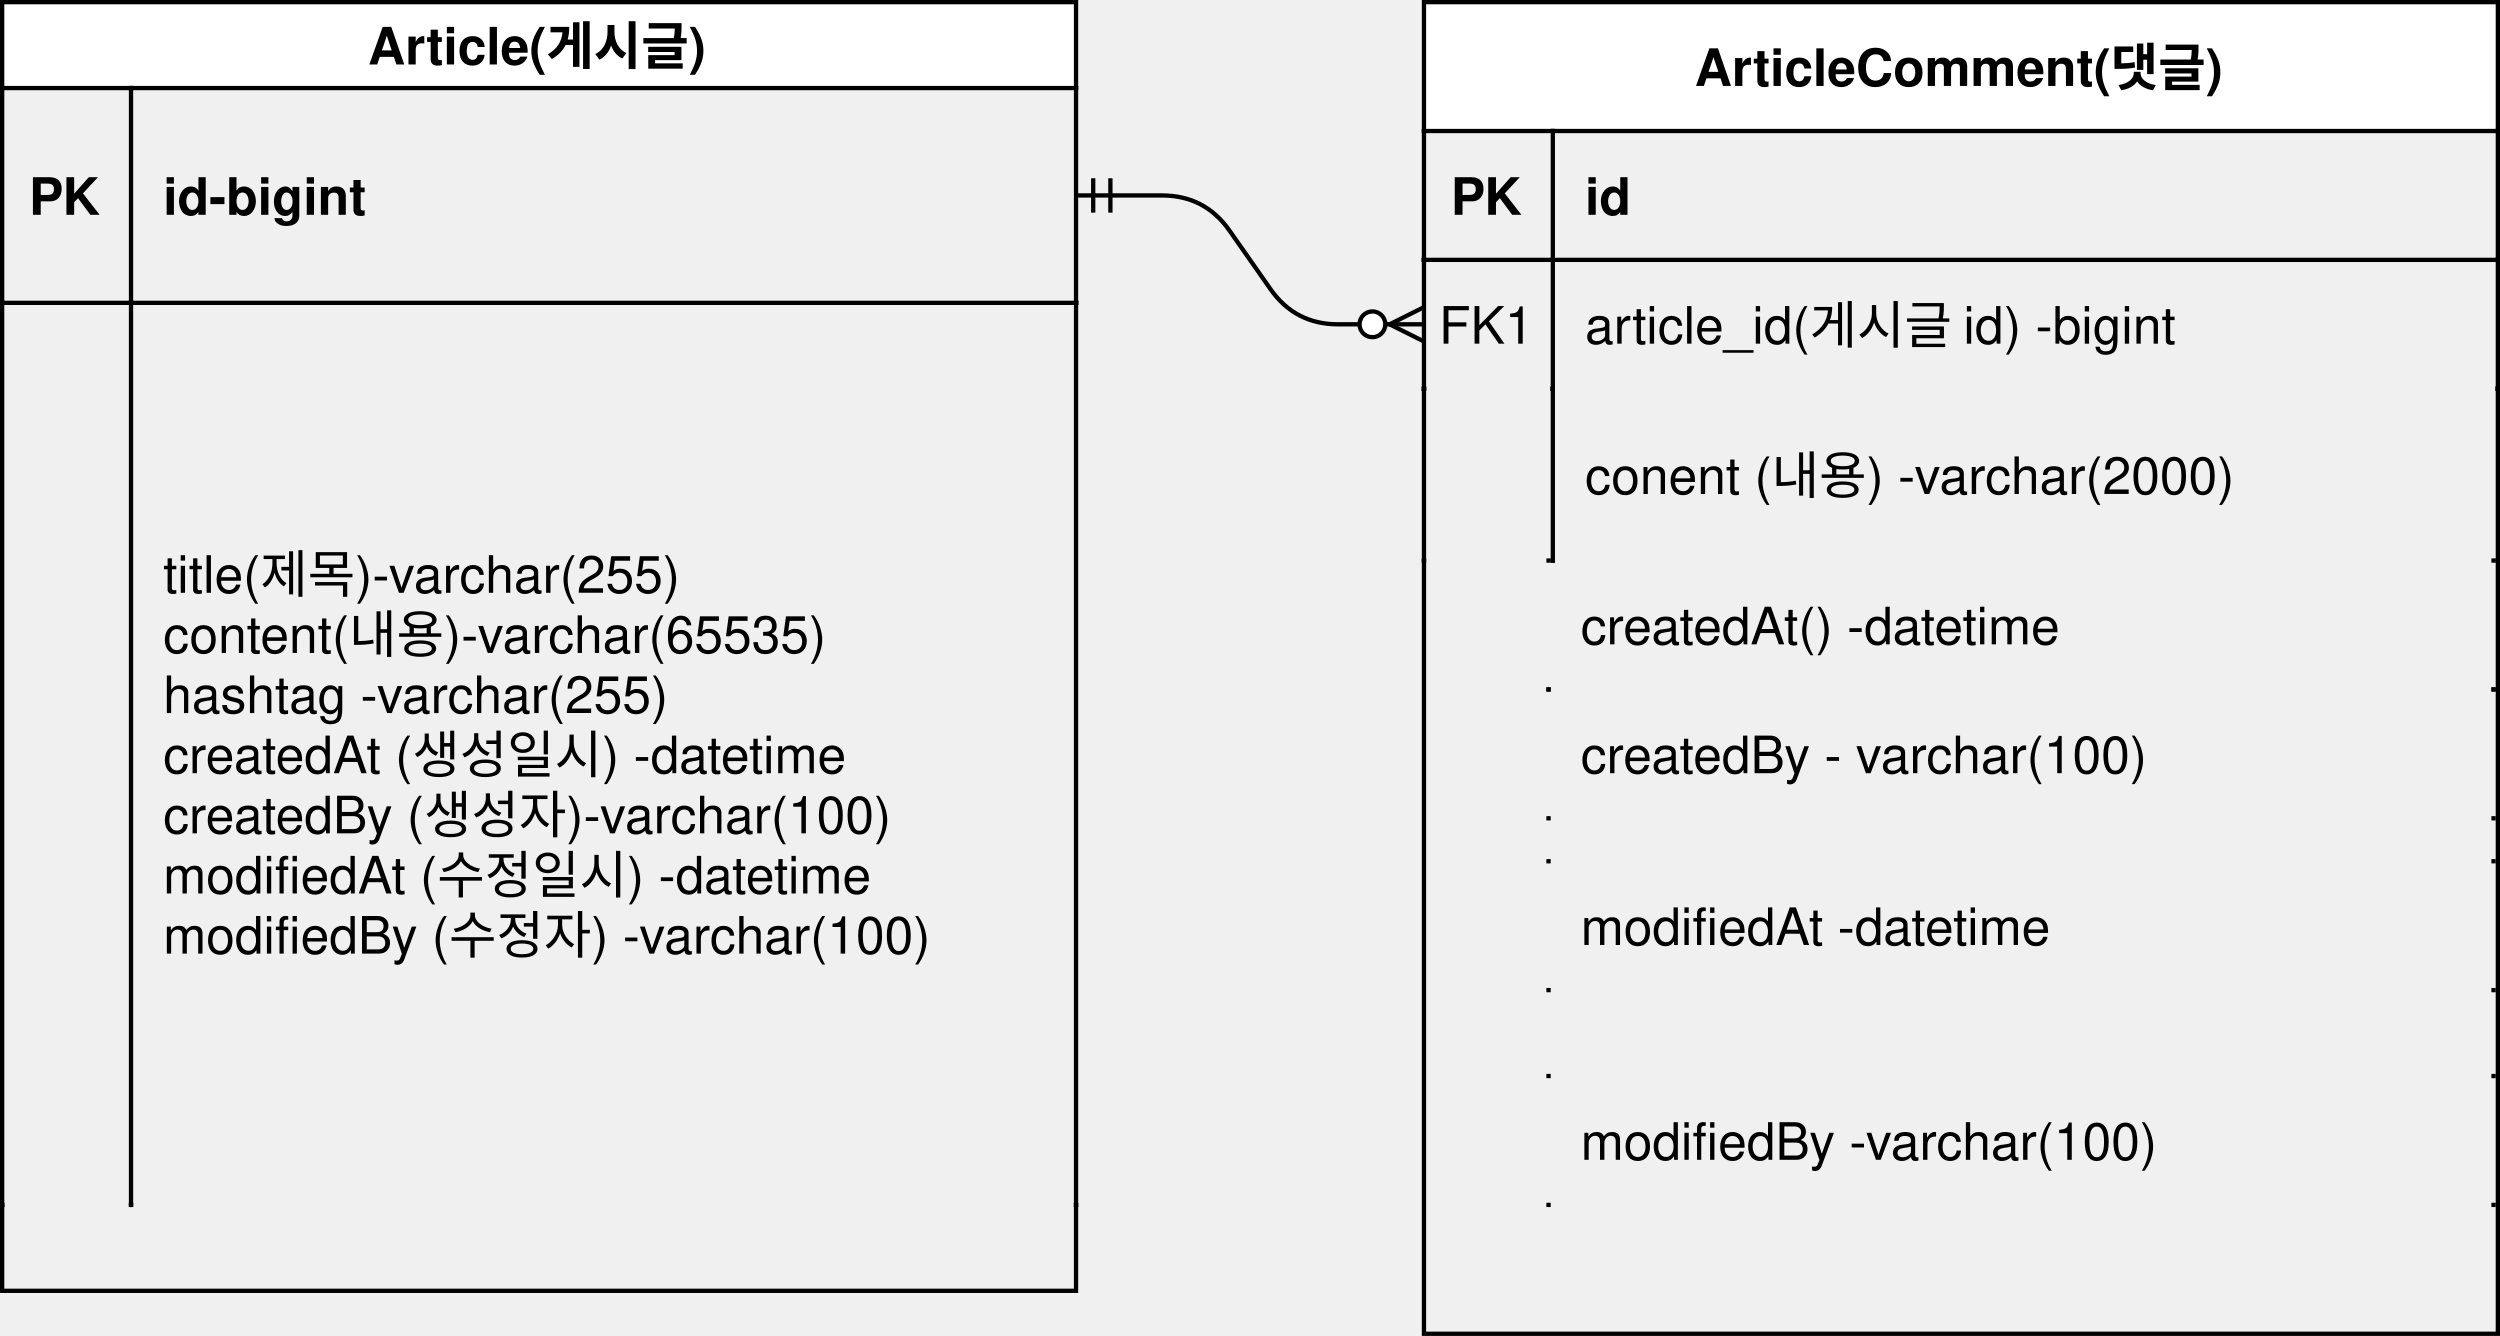
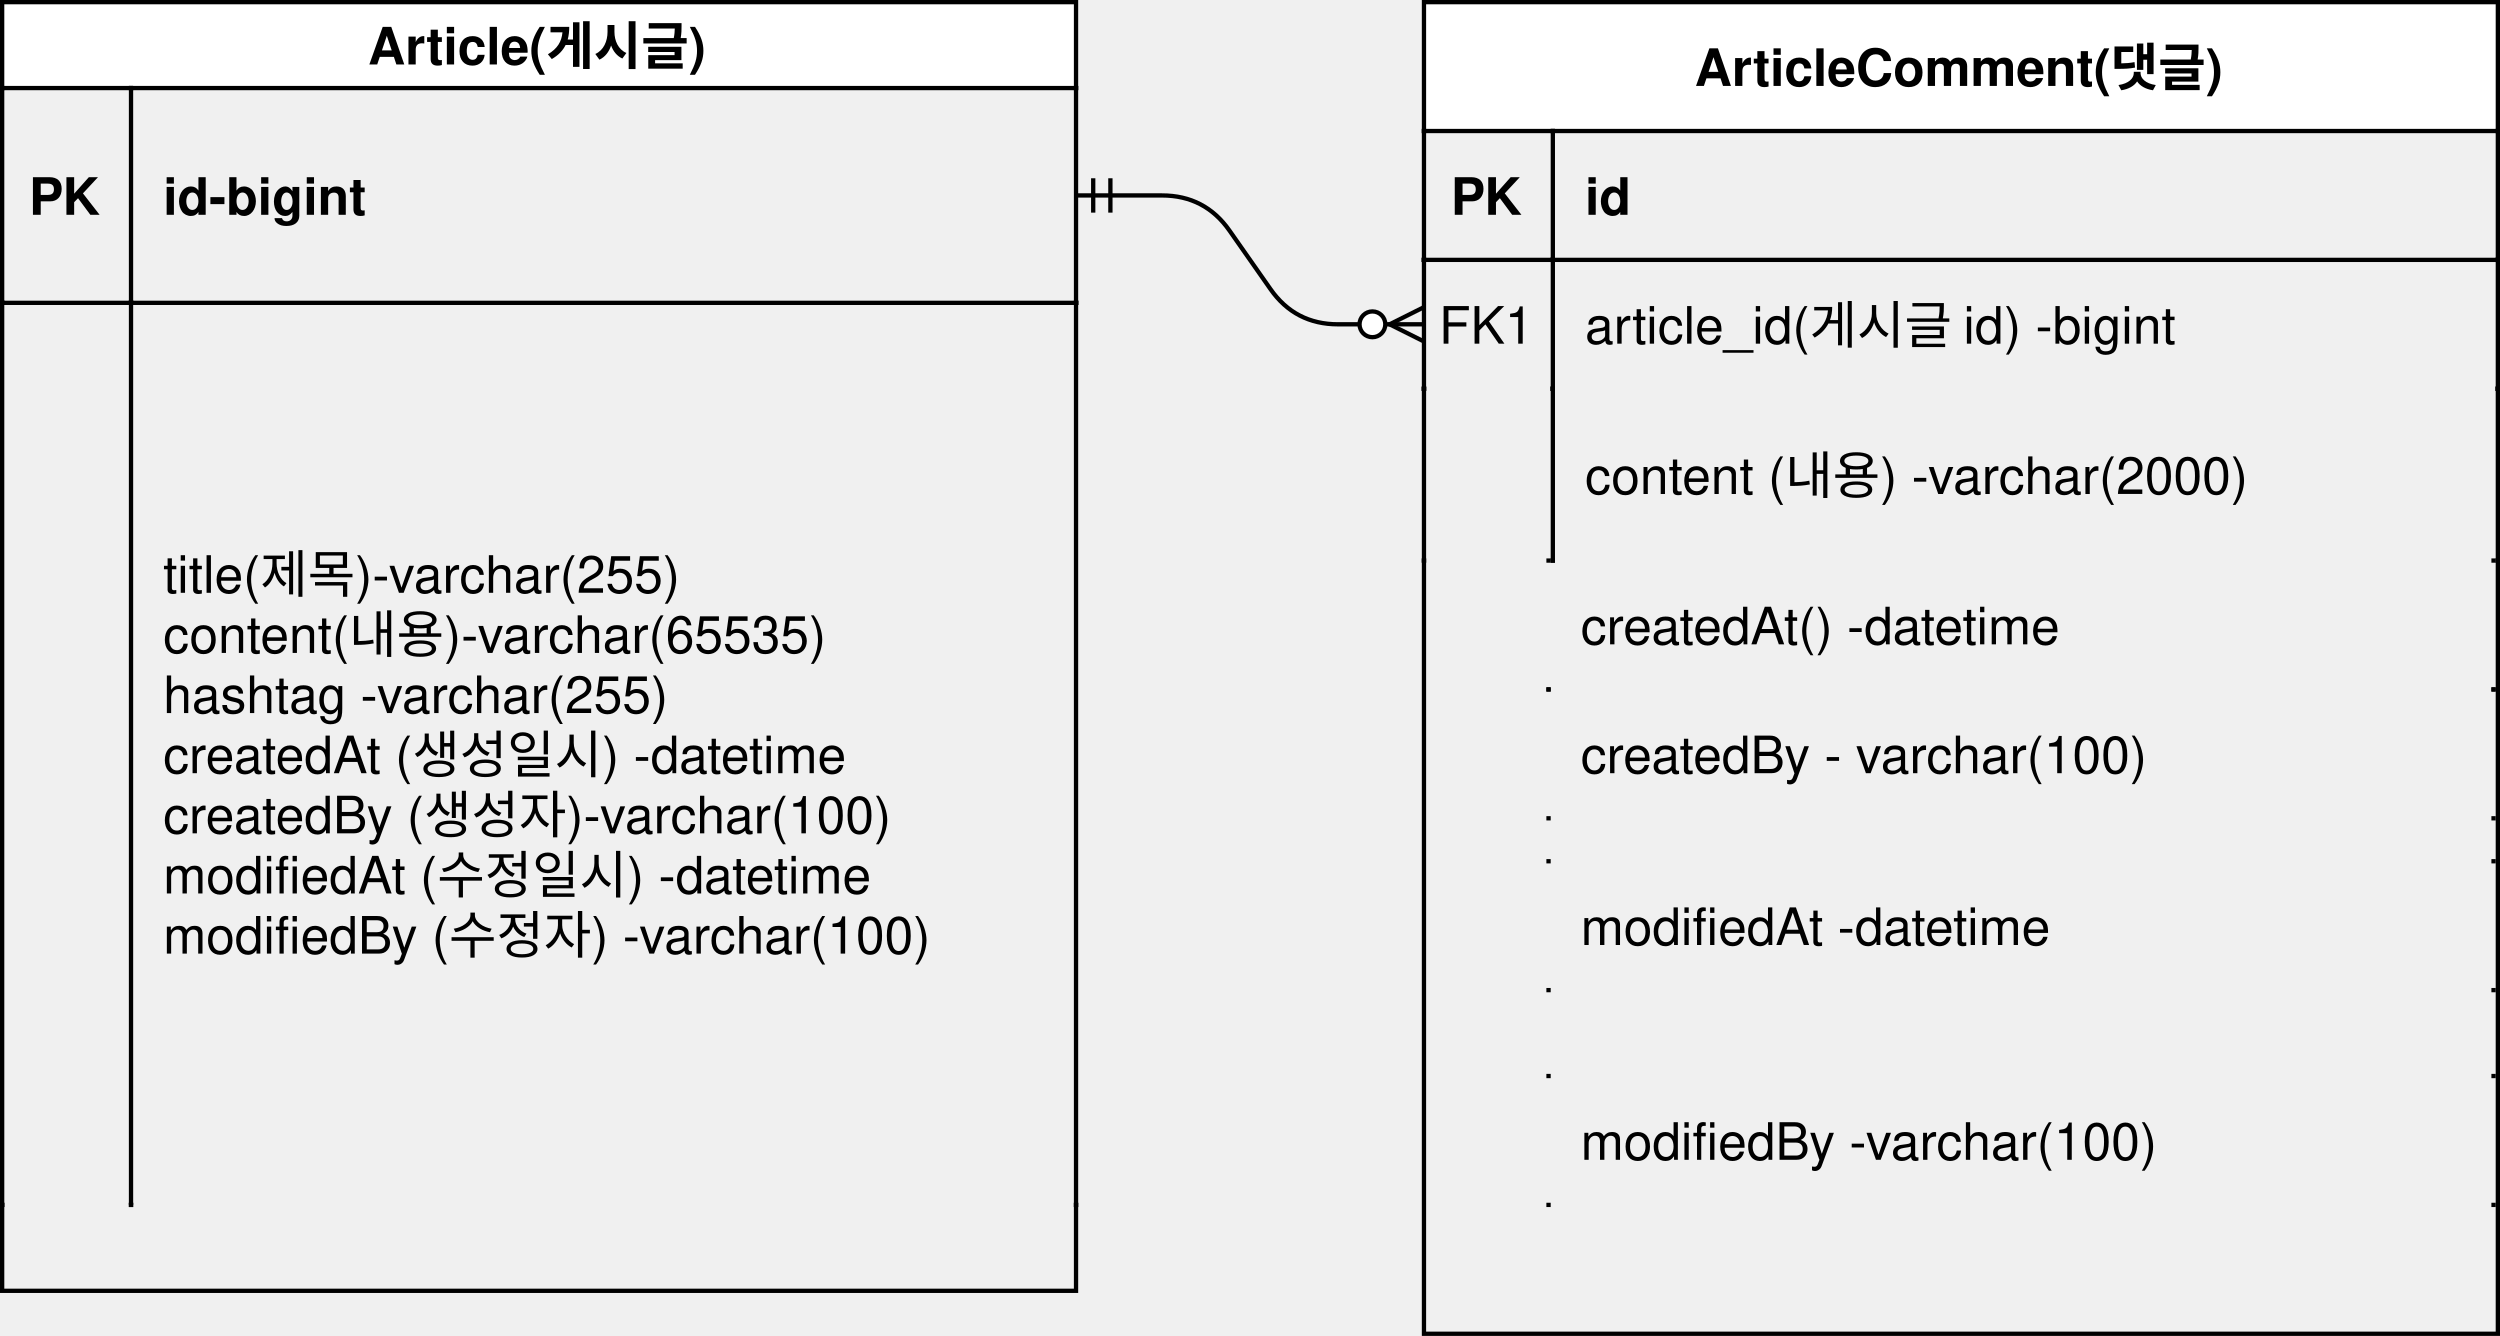
- <svg xmlns="http://www.w3.org/2000/svg" version="1.1" width="582px" height="311px" viewBox="-0.5 -0.5 582 311" content="&lt;mxfile host=&quot;app.diagrams.net&quot; modified=&quot;2023-06-26T07:40:01.624Z&quot; agent=&quot;Mozilla/5.0 (Windows NT 10.0; Win64; x64) AppleWebKit/537.36 (KHTML, like Gecko) Chrome/114.0.0.0 Safari/537.36&quot; etag=&quot;Fx4Al8ZajY4YNgvxchKu&quot; version=&quot;21.5.0&quot; type=&quot;github&quot;&gt;&#10;  &lt;diagram id=&quot;R2lEEEUBdFMjLlhIrx00&quot; name=&quot;Page-1&quot;&gt;&#10;    &lt;mxGraphModel dx=&quot;502&quot; dy=&quot;539&quot; grid=&quot;1&quot; gridSize=&quot;10&quot; guides=&quot;1&quot; tooltips=&quot;1&quot; connect=&quot;1&quot; arrows=&quot;1&quot; fold=&quot;1&quot; page=&quot;1&quot; pageScale=&quot;1&quot; pageWidth=&quot;850&quot; pageHeight=&quot;1100&quot; math=&quot;0&quot; shadow=&quot;0&quot; extFonts=&quot;Permanent Marker^https://fonts.googleapis.com/css?family=Permanent+Marker&quot;&gt;&#10;      &lt;root&gt;&#10;        &lt;mxCell id=&quot;0&quot; /&gt;&#10;        &lt;mxCell id=&quot;1&quot; parent=&quot;0&quot; /&gt;&#10;        &lt;mxCell id=&quot;C-vyLk0tnHw3VtMMgP7b-1&quot; value=&quot;&quot; style=&quot;edgeStyle=entityRelationEdgeStyle;endArrow=ERzeroToMany;startArrow=ERmandOne;endFill=1;startFill=0;verticalAlign=middle;&quot; parent=&quot;1&quot; source=&quot;C-vyLk0tnHw3VtMMgP7b-24&quot; target=&quot;C-vyLk0tnHw3VtMMgP7b-6&quot; edge=&quot;1&quot;&gt;&#10;          &lt;mxGeometry width=&quot;100&quot; height=&quot;100&quot; relative=&quot;1&quot; as=&quot;geometry&quot;&gt;&#10;            &lt;mxPoint x=&quot;340&quot; y=&quot;720&quot; as=&quot;sourcePoint&quot; /&gt;&#10;            &lt;mxPoint x=&quot;440&quot; y=&quot;620&quot; as=&quot;targetPoint&quot; /&gt;&#10;          &lt;/mxGeometry&gt;&#10;        &lt;/mxCell&gt;&#10;        &lt;mxCell id=&quot;C-vyLk0tnHw3VtMMgP7b-2&quot; value=&quot;ArticleComment(댓글)&quot; style=&quot;shape=table;startSize=30;container=1;collapsible=1;childLayout=tableLayout;fixedRows=1;rowLines=0;fontStyle=1;align=center;resizeLast=1;&quot; parent=&quot;1&quot; vertex=&quot;1&quot;&gt;&#10;          &lt;mxGeometry x=&quot;451&quot; y=&quot;120&quot; width=&quot;250&quot; height=&quot;310&quot; as=&quot;geometry&quot; /&gt;&#10;        &lt;/mxCell&gt;&#10;        &lt;mxCell id=&quot;C-vyLk0tnHw3VtMMgP7b-3&quot; value=&quot;&quot; style=&quot;shape=partialRectangle;collapsible=0;dropTarget=0;pointerEvents=0;fillColor=none;points=[[0,0.5],[1,0.5]];portConstraint=eastwest;top=0;left=0;right=0;bottom=1;&quot; parent=&quot;C-vyLk0tnHw3VtMMgP7b-2&quot; vertex=&quot;1&quot;&gt;&#10;          &lt;mxGeometry y=&quot;30&quot; width=&quot;250&quot; height=&quot;30&quot; as=&quot;geometry&quot; /&gt;&#10;        &lt;/mxCell&gt;&#10;        &lt;mxCell id=&quot;C-vyLk0tnHw3VtMMgP7b-4&quot; value=&quot;PK&quot; style=&quot;shape=partialRectangle;overflow=hidden;connectable=0;fillColor=none;top=0;left=0;bottom=0;right=0;fontStyle=1;&quot; parent=&quot;C-vyLk0tnHw3VtMMgP7b-3&quot; vertex=&quot;1&quot;&gt;&#10;          &lt;mxGeometry width=&quot;30&quot; height=&quot;30&quot; as=&quot;geometry&quot;&gt;&#10;            &lt;mxRectangle width=&quot;30&quot; height=&quot;30&quot; as=&quot;alternateBounds&quot; /&gt;&#10;          &lt;/mxGeometry&gt;&#10;        &lt;/mxCell&gt;&#10;        &lt;mxCell id=&quot;C-vyLk0tnHw3VtMMgP7b-5&quot; value=&quot;id&quot; style=&quot;shape=partialRectangle;overflow=hidden;connectable=0;fillColor=none;top=0;left=0;bottom=0;right=0;align=left;spacingLeft=6;fontStyle=5;&quot; parent=&quot;C-vyLk0tnHw3VtMMgP7b-3&quot; vertex=&quot;1&quot;&gt;&#10;          &lt;mxGeometry x=&quot;30&quot; width=&quot;220&quot; height=&quot;30&quot; as=&quot;geometry&quot;&gt;&#10;            &lt;mxRectangle width=&quot;220&quot; height=&quot;30&quot; as=&quot;alternateBounds&quot; /&gt;&#10;          &lt;/mxGeometry&gt;&#10;        &lt;/mxCell&gt;&#10;        &lt;mxCell id=&quot;C-vyLk0tnHw3VtMMgP7b-6&quot; value=&quot;&quot; style=&quot;shape=partialRectangle;collapsible=0;dropTarget=0;pointerEvents=0;fillColor=none;points=[[0,0.5],[1,0.5]];portConstraint=eastwest;top=0;left=0;right=0;bottom=0;&quot; parent=&quot;C-vyLk0tnHw3VtMMgP7b-2&quot; vertex=&quot;1&quot;&gt;&#10;          &lt;mxGeometry y=&quot;60&quot; width=&quot;250&quot; height=&quot;30&quot; as=&quot;geometry&quot; /&gt;&#10;        &lt;/mxCell&gt;&#10;        &lt;mxCell id=&quot;C-vyLk0tnHw3VtMMgP7b-7&quot; value=&quot;FK1&quot; style=&quot;shape=partialRectangle;overflow=hidden;connectable=0;fillColor=none;top=0;left=0;bottom=0;right=0;&quot; parent=&quot;C-vyLk0tnHw3VtMMgP7b-6&quot; vertex=&quot;1&quot;&gt;&#10;          &lt;mxGeometry width=&quot;30&quot; height=&quot;30&quot; as=&quot;geometry&quot;&gt;&#10;            &lt;mxRectangle width=&quot;30&quot; height=&quot;30&quot; as=&quot;alternateBounds&quot; /&gt;&#10;          &lt;/mxGeometry&gt;&#10;        &lt;/mxCell&gt;&#10;        &lt;mxCell id=&quot;C-vyLk0tnHw3VtMMgP7b-8&quot; value=&quot;article_id(게시글 id) -bigint&quot; style=&quot;shape=partialRectangle;overflow=hidden;connectable=0;fillColor=none;top=0;left=0;bottom=0;right=0;align=left;spacingLeft=6;&quot; parent=&quot;C-vyLk0tnHw3VtMMgP7b-6&quot; vertex=&quot;1&quot;&gt;&#10;          &lt;mxGeometry x=&quot;30&quot; width=&quot;220&quot; height=&quot;30&quot; as=&quot;geometry&quot;&gt;&#10;            &lt;mxRectangle width=&quot;220&quot; height=&quot;30&quot; as=&quot;alternateBounds&quot; /&gt;&#10;          &lt;/mxGeometry&gt;&#10;        &lt;/mxCell&gt;&#10;        &lt;mxCell id=&quot;C-vyLk0tnHw3VtMMgP7b-9&quot; value=&quot;&quot; style=&quot;shape=partialRectangle;collapsible=0;dropTarget=0;pointerEvents=0;fillColor=none;points=[[0,0.5],[1,0.5]];portConstraint=eastwest;top=0;left=0;right=0;bottom=0;&quot; parent=&quot;C-vyLk0tnHw3VtMMgP7b-2&quot; vertex=&quot;1&quot;&gt;&#10;          &lt;mxGeometry y=&quot;90&quot; width=&quot;250&quot; height=&quot;40&quot; as=&quot;geometry&quot; /&gt;&#10;        &lt;/mxCell&gt;&#10;        &lt;mxCell id=&quot;C-vyLk0tnHw3VtMMgP7b-10&quot; value=&quot;&quot; style=&quot;shape=partialRectangle;overflow=hidden;connectable=0;fillColor=none;top=0;left=0;bottom=0;right=0;&quot; parent=&quot;C-vyLk0tnHw3VtMMgP7b-9&quot; vertex=&quot;1&quot;&gt;&#10;          &lt;mxGeometry width=&quot;30&quot; height=&quot;40&quot; as=&quot;geometry&quot;&gt;&#10;            &lt;mxRectangle width=&quot;30&quot; height=&quot;40&quot; as=&quot;alternateBounds&quot; /&gt;&#10;          &lt;/mxGeometry&gt;&#10;        &lt;/mxCell&gt;&#10;        &lt;mxCell id=&quot;C-vyLk0tnHw3VtMMgP7b-11&quot; value=&quot;conent (내용) -varchar(2000)&quot; style=&quot;shape=partialRectangle;overflow=hidden;connectable=0;fillColor=none;top=0;left=0;bottom=0;right=0;align=left;spacingLeft=6;&quot; parent=&quot;C-vyLk0tnHw3VtMMgP7b-9&quot; vertex=&quot;1&quot;&gt;&#10;          &lt;mxGeometry x=&quot;30&quot; width=&quot;220&quot; height=&quot;40&quot; as=&quot;geometry&quot;&gt;&#10;            &lt;mxRectangle width=&quot;220&quot; height=&quot;40&quot; as=&quot;alternateBounds&quot; /&gt;&#10;          &lt;/mxGeometry&gt;&#10;        &lt;/mxCell&gt;&#10;        &lt;mxCell id=&quot;C-vyLk0tnHw3VtMMgP7b-23&quot; value=&quot;Article(게시글)&quot; style=&quot;shape=table;startSize=20;container=1;collapsible=1;childLayout=tableLayout;fixedRows=1;rowLines=0;fontStyle=1;align=center;resizeLast=1;&quot; parent=&quot;1&quot; vertex=&quot;1&quot;&gt;&#10;          &lt;mxGeometry x=&quot;120&quot; y=&quot;120&quot; width=&quot;250&quot; height=&quot;300&quot; as=&quot;geometry&quot; /&gt;&#10;        &lt;/mxCell&gt;&#10;        &lt;mxCell id=&quot;C-vyLk0tnHw3VtMMgP7b-24&quot; value=&quot;&quot; style=&quot;shape=partialRectangle;collapsible=0;dropTarget=0;pointerEvents=0;fillColor=none;points=[[0,0.5],[1,0.5]];portConstraint=eastwest;top=0;left=0;right=0;bottom=1;&quot; parent=&quot;C-vyLk0tnHw3VtMMgP7b-23&quot; vertex=&quot;1&quot;&gt;&#10;          &lt;mxGeometry y=&quot;20&quot; width=&quot;250&quot; height=&quot;50&quot; as=&quot;geometry&quot; /&gt;&#10;        &lt;/mxCell&gt;&#10;        &lt;mxCell id=&quot;C-vyLk0tnHw3VtMMgP7b-25&quot; value=&quot;PK&quot; style=&quot;shape=partialRectangle;overflow=hidden;connectable=0;fillColor=none;top=0;left=0;bottom=0;right=0;fontStyle=1;&quot; parent=&quot;C-vyLk0tnHw3VtMMgP7b-24&quot; vertex=&quot;1&quot;&gt;&#10;          &lt;mxGeometry width=&quot;30&quot; height=&quot;50&quot; as=&quot;geometry&quot;&gt;&#10;            &lt;mxRectangle width=&quot;30&quot; height=&quot;50&quot; as=&quot;alternateBounds&quot; /&gt;&#10;          &lt;/mxGeometry&gt;&#10;        &lt;/mxCell&gt;&#10;        &lt;mxCell id=&quot;C-vyLk0tnHw3VtMMgP7b-26&quot; value=&quot;id-bigint&quot; style=&quot;shape=partialRectangle;overflow=hidden;connectable=0;fillColor=none;top=0;left=0;bottom=0;right=0;align=left;spacingLeft=6;fontStyle=5;&quot; parent=&quot;C-vyLk0tnHw3VtMMgP7b-24&quot; vertex=&quot;1&quot;&gt;&#10;          &lt;mxGeometry x=&quot;30&quot; width=&quot;220&quot; height=&quot;50&quot; as=&quot;geometry&quot;&gt;&#10;            &lt;mxRectangle width=&quot;220&quot; height=&quot;50&quot; as=&quot;alternateBounds&quot; /&gt;&#10;          &lt;/mxGeometry&gt;&#10;        &lt;/mxCell&gt;&#10;        &lt;mxCell id=&quot;C-vyLk0tnHw3VtMMgP7b-27&quot; value=&quot;&quot; style=&quot;shape=partialRectangle;collapsible=0;dropTarget=0;pointerEvents=0;fillColor=none;points=[[0,0.5],[1,0.5]];portConstraint=eastwest;top=0;left=0;right=0;bottom=0;&quot; parent=&quot;C-vyLk0tnHw3VtMMgP7b-23&quot; vertex=&quot;1&quot;&gt;&#10;          &lt;mxGeometry y=&quot;70&quot; width=&quot;250&quot; height=&quot;210&quot; as=&quot;geometry&quot; /&gt;&#10;        &lt;/mxCell&gt;&#10;        &lt;mxCell id=&quot;C-vyLk0tnHw3VtMMgP7b-28&quot; value=&quot;&quot; style=&quot;shape=partialRectangle;overflow=hidden;connectable=0;fillColor=none;top=0;left=0;bottom=0;right=0;&quot; parent=&quot;C-vyLk0tnHw3VtMMgP7b-27&quot; vertex=&quot;1&quot;&gt;&#10;          &lt;mxGeometry width=&quot;30&quot; height=&quot;210&quot; as=&quot;geometry&quot;&gt;&#10;            &lt;mxRectangle width=&quot;30&quot; height=&quot;210&quot; as=&quot;alternateBounds&quot; /&gt;&#10;          &lt;/mxGeometry&gt;&#10;        &lt;/mxCell&gt;&#10;        &lt;mxCell id=&quot;C-vyLk0tnHw3VtMMgP7b-29&quot; value=&quot;title(제목)-varchar(255)&amp;#xa;content(내용)-varchar(65535)&amp;#xa;hashtag -varchar(255)&amp;#xa;createdAt (생성일시) -datetime&amp;#xa;createdBy (생성자)-varchar(100)&amp;#xa;modifiedAt (수정일시) -datetime&amp;#xa;modifiedBy (수정자) -varchar(100)&quot; style=&quot;shape=partialRectangle;overflow=hidden;connectable=0;fillColor=none;top=0;left=0;bottom=0;right=0;align=left;spacingLeft=6;&quot; parent=&quot;C-vyLk0tnHw3VtMMgP7b-27&quot; vertex=&quot;1&quot;&gt;&#10;          &lt;mxGeometry x=&quot;30&quot; width=&quot;220&quot; height=&quot;210&quot; as=&quot;geometry&quot;&gt;&#10;            &lt;mxRectangle width=&quot;220&quot; height=&quot;210&quot; as=&quot;alternateBounds&quot; /&gt;&#10;          &lt;/mxGeometry&gt;&#10;        &lt;/mxCell&gt;&#10;        &lt;mxCell id=&quot;md9ePdO8XXq6n20dKUJ--1&quot; value=&quot;createdAt() -datetime&quot; style=&quot;shape=partialRectangle;overflow=hidden;connectable=0;fillColor=none;top=0;left=0;bottom=0;right=0;align=left;spacingLeft=6;&quot; vertex=&quot;1&quot; parent=&quot;1&quot;&gt;&#10;          &lt;mxGeometry x=&quot;480&quot; y=&quot;250&quot; width=&quot;220&quot; height=&quot;30&quot; as=&quot;geometry&quot;&gt;&#10;            &lt;mxRectangle width=&quot;220&quot; height=&quot;30&quot; as=&quot;alternateBounds&quot; /&gt;&#10;          &lt;/mxGeometry&gt;&#10;        &lt;/mxCell&gt;&#10;        &lt;mxCell id=&quot;md9ePdO8XXq6n20dKUJ--2&quot; value=&quot;createdBy - varchar(100)&quot; style=&quot;shape=partialRectangle;overflow=hidden;connectable=0;fillColor=none;top=0;left=0;bottom=0;right=0;align=left;spacingLeft=6;&quot; vertex=&quot;1&quot; parent=&quot;1&quot;&gt;&#10;          &lt;mxGeometry x=&quot;480&quot; y=&quot;280&quot; width=&quot;220&quot; height=&quot;30&quot; as=&quot;geometry&quot;&gt;&#10;            &lt;mxRectangle width=&quot;220&quot; height=&quot;30&quot; as=&quot;alternateBounds&quot; /&gt;&#10;          &lt;/mxGeometry&gt;&#10;        &lt;/mxCell&gt;&#10;        &lt;mxCell id=&quot;md9ePdO8XXq6n20dKUJ--3&quot; value=&quot;modifiedAt -datetime&quot; style=&quot;shape=partialRectangle;overflow=hidden;connectable=0;fillColor=none;top=0;left=0;bottom=0;right=0;align=left;spacingLeft=6;&quot; vertex=&quot;1&quot; parent=&quot;1&quot;&gt;&#10;          &lt;mxGeometry x=&quot;480&quot; y=&quot;320&quot; width=&quot;220&quot; height=&quot;30&quot; as=&quot;geometry&quot;&gt;&#10;            &lt;mxRectangle width=&quot;220&quot; height=&quot;30&quot; as=&quot;alternateBounds&quot; /&gt;&#10;          &lt;/mxGeometry&gt;&#10;        &lt;/mxCell&gt;&#10;        &lt;mxCell id=&quot;md9ePdO8XXq6n20dKUJ--4&quot; value=&quot;modifiedBy -varchar(100)&quot; style=&quot;shape=partialRectangle;overflow=hidden;connectable=0;fillColor=none;top=0;left=0;bottom=0;right=0;align=left;spacingLeft=6;&quot; vertex=&quot;1&quot; parent=&quot;1&quot;&gt;&#10;          &lt;mxGeometry x=&quot;480&quot; y=&quot;370&quot; width=&quot;220&quot; height=&quot;30&quot; as=&quot;geometry&quot;&gt;&#10;            &lt;mxRectangle width=&quot;220&quot; height=&quot;30&quot; as=&quot;alternateBounds&quot; /&gt;&#10;          &lt;/mxGeometry&gt;&#10;        &lt;/mxCell&gt;&#10;      &lt;/root&gt;&#10;    &lt;/mxGraphModel&gt;&#10;  &lt;/diagram&gt;&#10;&lt;/mxfile&gt;&#10;" resource="https://app.diagrams.net/#Heosl7808%2Ffastcampus-project-board%2Ffeature%252F%25238-domain%2Fdocument%2Fproject-board-erd.svg">
+ <svg xmlns="http://www.w3.org/2000/svg" version="1.1" width="582px" height="311px" viewBox="-0.5 -0.5 582 311" content="&lt;mxfile host=&quot;app.diagrams.net&quot; modified=&quot;2023-07-01T09:53:16.695Z&quot; agent=&quot;Mozilla/5.0 (Windows NT 10.0; Win64; x64) AppleWebKit/537.36 (KHTML, like Gecko) Chrome/114.0.0.0 Safari/537.36&quot; etag=&quot;ljp3SXgcF5yjchbkPRaD&quot; version=&quot;21.5.2&quot; type=&quot;github&quot;&gt;&#10;  &lt;diagram id=&quot;R2lEEEUBdFMjLlhIrx00&quot; name=&quot;Page-1&quot;&gt;&#10;    &lt;mxGraphModel dx=&quot;1290&quot; dy=&quot;581&quot; grid=&quot;1&quot; gridSize=&quot;10&quot; guides=&quot;1&quot; tooltips=&quot;1&quot; connect=&quot;1&quot; arrows=&quot;1&quot; fold=&quot;1&quot; page=&quot;1&quot; pageScale=&quot;1&quot; pageWidth=&quot;850&quot; pageHeight=&quot;1100&quot; math=&quot;0&quot; shadow=&quot;0&quot; extFonts=&quot;Permanent Marker^https://fonts.googleapis.com/css?family=Permanent+Marker&quot;&gt;&#10;      &lt;root&gt;&#10;        &lt;mxCell id=&quot;0&quot; /&gt;&#10;        &lt;mxCell id=&quot;1&quot; parent=&quot;0&quot; /&gt;&#10;        &lt;mxCell id=&quot;C-vyLk0tnHw3VtMMgP7b-1&quot; value=&quot;&quot; style=&quot;edgeStyle=entityRelationEdgeStyle;endArrow=ERzeroToMany;startArrow=ERmandOne;endFill=1;startFill=0;verticalAlign=middle;&quot; parent=&quot;1&quot; source=&quot;C-vyLk0tnHw3VtMMgP7b-24&quot; target=&quot;C-vyLk0tnHw3VtMMgP7b-6&quot; edge=&quot;1&quot;&gt;&#10;          &lt;mxGeometry width=&quot;100&quot; height=&quot;100&quot; relative=&quot;1&quot; as=&quot;geometry&quot;&gt;&#10;            &lt;mxPoint x=&quot;340&quot; y=&quot;720&quot; as=&quot;sourcePoint&quot; /&gt;&#10;            &lt;mxPoint x=&quot;440&quot; y=&quot;620&quot; as=&quot;targetPoint&quot; /&gt;&#10;          &lt;/mxGeometry&gt;&#10;        &lt;/mxCell&gt;&#10;        &lt;mxCell id=&quot;C-vyLk0tnHw3VtMMgP7b-2&quot; value=&quot;ArticleComment(댓글)&quot; style=&quot;shape=table;startSize=30;container=1;collapsible=1;childLayout=tableLayout;fixedRows=1;rowLines=0;fontStyle=1;align=center;resizeLast=1;&quot; parent=&quot;1&quot; vertex=&quot;1&quot;&gt;&#10;          &lt;mxGeometry x=&quot;451&quot; y=&quot;120&quot; width=&quot;250&quot; height=&quot;310&quot; as=&quot;geometry&quot; /&gt;&#10;        &lt;/mxCell&gt;&#10;        &lt;mxCell id=&quot;C-vyLk0tnHw3VtMMgP7b-3&quot; value=&quot;&quot; style=&quot;shape=partialRectangle;collapsible=0;dropTarget=0;pointerEvents=0;fillColor=none;points=[[0,0.5],[1,0.5]];portConstraint=eastwest;top=0;left=0;right=0;bottom=1;&quot; parent=&quot;C-vyLk0tnHw3VtMMgP7b-2&quot; vertex=&quot;1&quot;&gt;&#10;          &lt;mxGeometry y=&quot;30&quot; width=&quot;250&quot; height=&quot;30&quot; as=&quot;geometry&quot; /&gt;&#10;        &lt;/mxCell&gt;&#10;        &lt;mxCell id=&quot;C-vyLk0tnHw3VtMMgP7b-4&quot; value=&quot;PK&quot; style=&quot;shape=partialRectangle;overflow=hidden;connectable=0;fillColor=none;top=0;left=0;bottom=0;right=0;fontStyle=1;&quot; parent=&quot;C-vyLk0tnHw3VtMMgP7b-3&quot; vertex=&quot;1&quot;&gt;&#10;          &lt;mxGeometry width=&quot;30&quot; height=&quot;30&quot; as=&quot;geometry&quot;&gt;&#10;            &lt;mxRectangle width=&quot;30&quot; height=&quot;30&quot; as=&quot;alternateBounds&quot; /&gt;&#10;          &lt;/mxGeometry&gt;&#10;        &lt;/mxCell&gt;&#10;        &lt;mxCell id=&quot;C-vyLk0tnHw3VtMMgP7b-5&quot; value=&quot;id&quot; style=&quot;shape=partialRectangle;overflow=hidden;connectable=0;fillColor=none;top=0;left=0;bottom=0;right=0;align=left;spacingLeft=6;fontStyle=5;&quot; parent=&quot;C-vyLk0tnHw3VtMMgP7b-3&quot; vertex=&quot;1&quot;&gt;&#10;          &lt;mxGeometry x=&quot;30&quot; width=&quot;220&quot; height=&quot;30&quot; as=&quot;geometry&quot;&gt;&#10;            &lt;mxRectangle width=&quot;220&quot; height=&quot;30&quot; as=&quot;alternateBounds&quot; /&gt;&#10;          &lt;/mxGeometry&gt;&#10;        &lt;/mxCell&gt;&#10;        &lt;mxCell id=&quot;C-vyLk0tnHw3VtMMgP7b-6&quot; value=&quot;&quot; style=&quot;shape=partialRectangle;collapsible=0;dropTarget=0;pointerEvents=0;fillColor=none;points=[[0,0.5],[1,0.5]];portConstraint=eastwest;top=0;left=0;right=0;bottom=0;&quot; parent=&quot;C-vyLk0tnHw3VtMMgP7b-2&quot; vertex=&quot;1&quot;&gt;&#10;          &lt;mxGeometry y=&quot;60&quot; width=&quot;250&quot; height=&quot;30&quot; as=&quot;geometry&quot; /&gt;&#10;        &lt;/mxCell&gt;&#10;        &lt;mxCell id=&quot;C-vyLk0tnHw3VtMMgP7b-7&quot; value=&quot;FK1&quot; style=&quot;shape=partialRectangle;overflow=hidden;connectable=0;fillColor=none;top=0;left=0;bottom=0;right=0;&quot; parent=&quot;C-vyLk0tnHw3VtMMgP7b-6&quot; vertex=&quot;1&quot;&gt;&#10;          &lt;mxGeometry width=&quot;30&quot; height=&quot;30&quot; as=&quot;geometry&quot;&gt;&#10;            &lt;mxRectangle width=&quot;30&quot; height=&quot;30&quot; as=&quot;alternateBounds&quot; /&gt;&#10;          &lt;/mxGeometry&gt;&#10;        &lt;/mxCell&gt;&#10;        &lt;mxCell id=&quot;C-vyLk0tnHw3VtMMgP7b-8&quot; value=&quot;article_id(게시글 id) -bigint&quot; style=&quot;shape=partialRectangle;overflow=hidden;connectable=0;fillColor=none;top=0;left=0;bottom=0;right=0;align=left;spacingLeft=6;&quot; parent=&quot;C-vyLk0tnHw3VtMMgP7b-6&quot; vertex=&quot;1&quot;&gt;&#10;          &lt;mxGeometry x=&quot;30&quot; width=&quot;220&quot; height=&quot;30&quot; as=&quot;geometry&quot;&gt;&#10;            &lt;mxRectangle width=&quot;220&quot; height=&quot;30&quot; as=&quot;alternateBounds&quot; /&gt;&#10;          &lt;/mxGeometry&gt;&#10;        &lt;/mxCell&gt;&#10;        &lt;mxCell id=&quot;C-vyLk0tnHw3VtMMgP7b-9&quot; value=&quot;&quot; style=&quot;shape=partialRectangle;collapsible=0;dropTarget=0;pointerEvents=0;fillColor=none;points=[[0,0.5],[1,0.5]];portConstraint=eastwest;top=0;left=0;right=0;bottom=0;&quot; parent=&quot;C-vyLk0tnHw3VtMMgP7b-2&quot; vertex=&quot;1&quot;&gt;&#10;          &lt;mxGeometry y=&quot;90&quot; width=&quot;250&quot; height=&quot;40&quot; as=&quot;geometry&quot; /&gt;&#10;        &lt;/mxCell&gt;&#10;        &lt;mxCell id=&quot;C-vyLk0tnHw3VtMMgP7b-10&quot; value=&quot;&quot; style=&quot;shape=partialRectangle;overflow=hidden;connectable=0;fillColor=none;top=0;left=0;bottom=0;right=0;&quot; parent=&quot;C-vyLk0tnHw3VtMMgP7b-9&quot; vertex=&quot;1&quot;&gt;&#10;          &lt;mxGeometry width=&quot;30&quot; height=&quot;40&quot; as=&quot;geometry&quot;&gt;&#10;            &lt;mxRectangle width=&quot;30&quot; height=&quot;40&quot; as=&quot;alternateBounds&quot; /&gt;&#10;          &lt;/mxGeometry&gt;&#10;        &lt;/mxCell&gt;&#10;        &lt;mxCell id=&quot;C-vyLk0tnHw3VtMMgP7b-11&quot; value=&quot;content (내용) -varchar(2000)&quot; style=&quot;shape=partialRectangle;overflow=hidden;connectable=0;fillColor=none;top=0;left=0;bottom=0;right=0;align=left;spacingLeft=6;&quot; parent=&quot;C-vyLk0tnHw3VtMMgP7b-9&quot; vertex=&quot;1&quot;&gt;&#10;          &lt;mxGeometry x=&quot;30&quot; width=&quot;220&quot; height=&quot;40&quot; as=&quot;geometry&quot;&gt;&#10;            &lt;mxRectangle width=&quot;220&quot; height=&quot;40&quot; as=&quot;alternateBounds&quot; /&gt;&#10;          &lt;/mxGeometry&gt;&#10;        &lt;/mxCell&gt;&#10;        &lt;mxCell id=&quot;C-vyLk0tnHw3VtMMgP7b-23&quot; value=&quot;Article(게시글)&quot; style=&quot;shape=table;startSize=20;container=1;collapsible=1;childLayout=tableLayout;fixedRows=1;rowLines=0;fontStyle=1;align=center;resizeLast=1;&quot; parent=&quot;1&quot; vertex=&quot;1&quot;&gt;&#10;          &lt;mxGeometry x=&quot;120&quot; y=&quot;120&quot; width=&quot;250&quot; height=&quot;300&quot; as=&quot;geometry&quot; /&gt;&#10;        &lt;/mxCell&gt;&#10;        &lt;mxCell id=&quot;C-vyLk0tnHw3VtMMgP7b-24&quot; value=&quot;&quot; style=&quot;shape=partialRectangle;collapsible=0;dropTarget=0;pointerEvents=0;fillColor=none;points=[[0,0.5],[1,0.5]];portConstraint=eastwest;top=0;left=0;right=0;bottom=1;&quot; parent=&quot;C-vyLk0tnHw3VtMMgP7b-23&quot; vertex=&quot;1&quot;&gt;&#10;          &lt;mxGeometry y=&quot;20&quot; width=&quot;250&quot; height=&quot;50&quot; as=&quot;geometry&quot; /&gt;&#10;        &lt;/mxCell&gt;&#10;        &lt;mxCell id=&quot;C-vyLk0tnHw3VtMMgP7b-25&quot; value=&quot;PK&quot; style=&quot;shape=partialRectangle;overflow=hidden;connectable=0;fillColor=none;top=0;left=0;bottom=0;right=0;fontStyle=1;&quot; parent=&quot;C-vyLk0tnHw3VtMMgP7b-24&quot; vertex=&quot;1&quot;&gt;&#10;          &lt;mxGeometry width=&quot;30&quot; height=&quot;50&quot; as=&quot;geometry&quot;&gt;&#10;            &lt;mxRectangle width=&quot;30&quot; height=&quot;50&quot; as=&quot;alternateBounds&quot; /&gt;&#10;          &lt;/mxGeometry&gt;&#10;        &lt;/mxCell&gt;&#10;        &lt;mxCell id=&quot;C-vyLk0tnHw3VtMMgP7b-26&quot; value=&quot;id-bigint&quot; style=&quot;shape=partialRectangle;overflow=hidden;connectable=0;fillColor=none;top=0;left=0;bottom=0;right=0;align=left;spacingLeft=6;fontStyle=5;&quot; parent=&quot;C-vyLk0tnHw3VtMMgP7b-24&quot; vertex=&quot;1&quot;&gt;&#10;          &lt;mxGeometry x=&quot;30&quot; width=&quot;220&quot; height=&quot;50&quot; as=&quot;geometry&quot;&gt;&#10;            &lt;mxRectangle width=&quot;220&quot; height=&quot;50&quot; as=&quot;alternateBounds&quot; /&gt;&#10;          &lt;/mxGeometry&gt;&#10;        &lt;/mxCell&gt;&#10;        &lt;mxCell id=&quot;C-vyLk0tnHw3VtMMgP7b-27&quot; value=&quot;&quot; style=&quot;shape=partialRectangle;collapsible=0;dropTarget=0;pointerEvents=0;fillColor=none;points=[[0,0.5],[1,0.5]];portConstraint=eastwest;top=0;left=0;right=0;bottom=0;&quot; parent=&quot;C-vyLk0tnHw3VtMMgP7b-23&quot; vertex=&quot;1&quot;&gt;&#10;          &lt;mxGeometry y=&quot;70&quot; width=&quot;250&quot; height=&quot;210&quot; as=&quot;geometry&quot; /&gt;&#10;        &lt;/mxCell&gt;&#10;        &lt;mxCell id=&quot;C-vyLk0tnHw3VtMMgP7b-28&quot; value=&quot;&quot; style=&quot;shape=partialRectangle;overflow=hidden;connectable=0;fillColor=none;top=0;left=0;bottom=0;right=0;&quot; parent=&quot;C-vyLk0tnHw3VtMMgP7b-27&quot; vertex=&quot;1&quot;&gt;&#10;          &lt;mxGeometry width=&quot;30&quot; height=&quot;210&quot; as=&quot;geometry&quot;&gt;&#10;            &lt;mxRectangle width=&quot;30&quot; height=&quot;210&quot; as=&quot;alternateBounds&quot; /&gt;&#10;          &lt;/mxGeometry&gt;&#10;        &lt;/mxCell&gt;&#10;        &lt;mxCell id=&quot;C-vyLk0tnHw3VtMMgP7b-29&quot; value=&quot;title(제목)-varchar(255)&amp;#xa;content(내용)-varchar(65535)&amp;#xa;hashtag -varchar(255)&amp;#xa;createdAt (생성일시) -datetime&amp;#xa;createdBy (생성자)-varchar(100)&amp;#xa;modifiedAt (수정일시) -datetime&amp;#xa;modifiedBy (수정자) -varchar(100)&quot; style=&quot;shape=partialRectangle;overflow=hidden;connectable=0;fillColor=none;top=0;left=0;bottom=0;right=0;align=left;spacingLeft=6;&quot; parent=&quot;C-vyLk0tnHw3VtMMgP7b-27&quot; vertex=&quot;1&quot;&gt;&#10;          &lt;mxGeometry x=&quot;30&quot; width=&quot;220&quot; height=&quot;210&quot; as=&quot;geometry&quot;&gt;&#10;            &lt;mxRectangle width=&quot;220&quot; height=&quot;210&quot; as=&quot;alternateBounds&quot; /&gt;&#10;          &lt;/mxGeometry&gt;&#10;        &lt;/mxCell&gt;&#10;        &lt;mxCell id=&quot;md9ePdO8XXq6n20dKUJ--1&quot; value=&quot;createdAt() -datetime&quot; style=&quot;shape=partialRectangle;overflow=hidden;connectable=0;fillColor=none;top=0;left=0;bottom=0;right=0;align=left;spacingLeft=6;&quot; parent=&quot;1&quot; vertex=&quot;1&quot;&gt;&#10;          &lt;mxGeometry x=&quot;480&quot; y=&quot;250&quot; width=&quot;220&quot; height=&quot;30&quot; as=&quot;geometry&quot;&gt;&#10;            &lt;mxRectangle width=&quot;220&quot; height=&quot;30&quot; as=&quot;alternateBounds&quot; /&gt;&#10;          &lt;/mxGeometry&gt;&#10;        &lt;/mxCell&gt;&#10;        &lt;mxCell id=&quot;md9ePdO8XXq6n20dKUJ--2&quot; value=&quot;createdBy - varchar(100)&quot; style=&quot;shape=partialRectangle;overflow=hidden;connectable=0;fillColor=none;top=0;left=0;bottom=0;right=0;align=left;spacingLeft=6;&quot; parent=&quot;1&quot; vertex=&quot;1&quot;&gt;&#10;          &lt;mxGeometry x=&quot;480&quot; y=&quot;280&quot; width=&quot;220&quot; height=&quot;30&quot; as=&quot;geometry&quot;&gt;&#10;            &lt;mxRectangle width=&quot;220&quot; height=&quot;30&quot; as=&quot;alternateBounds&quot; /&gt;&#10;          &lt;/mxGeometry&gt;&#10;        &lt;/mxCell&gt;&#10;        &lt;mxCell id=&quot;md9ePdO8XXq6n20dKUJ--3&quot; value=&quot;modifiedAt -datetime&quot; style=&quot;shape=partialRectangle;overflow=hidden;connectable=0;fillColor=none;top=0;left=0;bottom=0;right=0;align=left;spacingLeft=6;&quot; parent=&quot;1&quot; vertex=&quot;1&quot;&gt;&#10;          &lt;mxGeometry x=&quot;480&quot; y=&quot;320&quot; width=&quot;220&quot; height=&quot;30&quot; as=&quot;geometry&quot;&gt;&#10;            &lt;mxRectangle width=&quot;220&quot; height=&quot;30&quot; as=&quot;alternateBounds&quot; /&gt;&#10;          &lt;/mxGeometry&gt;&#10;        &lt;/mxCell&gt;&#10;        &lt;mxCell id=&quot;md9ePdO8XXq6n20dKUJ--4&quot; value=&quot;modifiedBy -varchar(100)&quot; style=&quot;shape=partialRectangle;overflow=hidden;connectable=0;fillColor=none;top=0;left=0;bottom=0;right=0;align=left;spacingLeft=6;&quot; parent=&quot;1&quot; vertex=&quot;1&quot;&gt;&#10;          &lt;mxGeometry x=&quot;480&quot; y=&quot;370&quot; width=&quot;220&quot; height=&quot;30&quot; as=&quot;geometry&quot;&gt;&#10;            &lt;mxRectangle width=&quot;220&quot; height=&quot;30&quot; as=&quot;alternateBounds&quot; /&gt;&#10;          &lt;/mxGeometry&gt;&#10;        &lt;/mxCell&gt;&#10;      &lt;/root&gt;&#10;    &lt;/mxGraphModel&gt;&#10;  &lt;/diagram&gt;&#10;&lt;/mxfile&gt;&#10;" resource="https://app.diagrams.net/#Heosl7808%2Ffastcampus-project-board%2Ffeature%252F%25238-domain%2Fdocument%2Fproject-board-erd.svg">
  <defs>
    <clipPath id="mx-clip-331-30-30-30-0">
      <rect x="331" y="30" width="30" height="30" />
    </clipPath>
    <clipPath id="mx-clip-367-30-214-30-0">
      <rect x="367" y="30" width="214" height="30" />
    </clipPath>
    <clipPath id="mx-clip-331-60-30-30-0">
      <rect x="331" y="60" width="30" height="30" />
    </clipPath>
    <clipPath id="mx-clip-367-60-214-30-0">
      <rect x="367" y="60" width="214" height="30" />
    </clipPath>
    <clipPath id="mx-clip-367-90-214-40-0">
      <rect x="367" y="90" width="214" height="40" />
    </clipPath>
    <clipPath id="mx-clip-0-20-30-50-0">
      <rect x="0" y="20" width="30" height="50" />
    </clipPath>
    <clipPath id="mx-clip-36-20-214-50-0">
      <rect x="36" y="20" width="214" height="50" />
    </clipPath>
    <clipPath id="mx-clip-36-70-214-210-0">
      <rect x="36" y="70" width="214" height="210" />
    </clipPath>
    <clipPath id="mx-clip-366-130-214-30-0">
      <rect x="366" y="130" width="214" height="30" />
    </clipPath>
    <clipPath id="mx-clip-366-160-214-30-0">
      <rect x="366" y="160" width="214" height="30" />
    </clipPath>
    <clipPath id="mx-clip-366-200-214-30-0">
      <rect x="366" y="200" width="214" height="30" />
    </clipPath>
    <clipPath id="mx-clip-366-250-214-30-0">
      <rect x="366" y="250" width="214" height="30" />
    </clipPath>
  </defs>
  <g>
    <path d="M 250 45 L 270 45 Q 280 45 285.73 53.19 L 295.27 66.81 Q 301 75 311 75 L 331 75" fill="none" stroke="rgb(0, 0, 0)" stroke-miterlimit="10" pointer-events="stroke" />
    <path d="M 254 41 L 254 49 M 258 41 L 258 49" fill="none" stroke="rgb(0, 0, 0)" stroke-miterlimit="10" pointer-events="all" />
    <ellipse cx="319" cy="75" rx="3" ry="3" fill="#ffffff" stroke="rgb(0, 0, 0)" pointer-events="all" />
    <path d="M 331 71 L 323 75 L 331 79" fill="none" stroke="rgb(0, 0, 0)" stroke-miterlimit="10" pointer-events="all" />
    <path d="M 331 30 L 331 0 L 581 0 L 581 30" fill="rgb(255, 255, 255)" stroke="rgb(0, 0, 0)" stroke-miterlimit="10" pointer-events="all" />
    <path d="M 331 30 L 331 310 L 581 310 L 581 30" fill="none" stroke="rgb(0, 0, 0)" stroke-miterlimit="10" pointer-events="none" />
    <path d="M 331 30 L 581 30" fill="none" stroke="rgb(0, 0, 0)" stroke-miterlimit="10" pointer-events="none" />
    <path d="M 361 30 L 361 60 L 361 90 L 361 130" fill="none" stroke="rgb(0, 0, 0)" stroke-miterlimit="10" pointer-events="none" />
    <g fill="rgb(0, 0, 0)" font-family="Helvetica" font-weight="bold" pointer-events="none" text-anchor="middle" font-size="12px">
      <text x="455.5" y="19.5">ArticleComment(댓글)</text>
    </g>
    <path d="M 331 30 M 581 30 M 581 60 L 331 60" fill="none" stroke="rgb(0, 0, 0)" stroke-linecap="square" stroke-miterlimit="10" pointer-events="none" />
    <path d="M 331 30 M 361 30 M 361 60 M 331 60" fill="none" stroke="rgb(0, 0, 0)" stroke-linecap="square" stroke-miterlimit="10" pointer-events="none" />
    <g fill="rgb(0, 0, 0)" font-family="Helvetica" font-weight="bold" pointer-events="none" clip-path="url(#mx-clip-331-30-30-30-0)" text-anchor="middle" font-size="12px">
      <text x="345.5" y="49.5">PK</text>
    </g>
    <path d="M 361 30 M 581 30 M 581 60 M 361 60" fill="none" stroke="rgb(0, 0, 0)" stroke-linecap="square" stroke-miterlimit="10" pointer-events="none" />
    <g fill="rgb(0, 0, 0)" font-family="Helvetica" font-weight="bold" text-decoration="underline" pointer-events="none" clip-path="url(#mx-clip-367-30-214-30-0)" font-size="12px">
      <text x="368.5" y="49.5">id</text>
    </g>
    <path d="M 331 60 M 581 60 M 581 90 M 331 90" fill="none" stroke="rgb(0, 0, 0)" stroke-linecap="square" stroke-miterlimit="10" pointer-events="none" />
    <path d="M 331 60 M 361 60 M 361 90 M 331 90" fill="none" stroke="rgb(0, 0, 0)" stroke-linecap="square" stroke-miterlimit="10" pointer-events="none" />
    <g fill="rgb(0, 0, 0)" font-family="Helvetica" pointer-events="none" clip-path="url(#mx-clip-331-60-30-30-0)" text-anchor="middle" font-size="12px">
      <text x="345.5" y="79.5">FK1</text>
    </g>
    <path d="M 361 60 M 581 60 M 581 90 M 361 90" fill="none" stroke="rgb(0, 0, 0)" stroke-linecap="square" stroke-miterlimit="10" pointer-events="none" />
    <g fill="rgb(0, 0, 0)" font-family="Helvetica" pointer-events="none" clip-path="url(#mx-clip-367-60-214-30-0)" font-size="12px">
      <text x="368.5" y="79.5">article_id(게시글 id) -bigint</text>
    </g>
    <path d="M 331 90 M 581 90 M 581 130 M 331 130" fill="none" stroke="rgb(0, 0, 0)" stroke-linecap="square" stroke-miterlimit="10" pointer-events="none" />
    <path d="M 331 90 M 361 90 M 361 130 M 331 130" fill="none" stroke="rgb(0, 0, 0)" stroke-linecap="square" stroke-miterlimit="10" pointer-events="none" />
    <path d="M 361 90 M 581 90 M 581 130 M 361 130" fill="none" stroke="rgb(0, 0, 0)" stroke-linecap="square" stroke-miterlimit="10" pointer-events="none" />
    <g fill="rgb(0, 0, 0)" font-family="Helvetica" pointer-events="none" clip-path="url(#mx-clip-367-90-214-40-0)" font-size="12px">
-       <text x="368.5" y="114.5">conent (내용) -varchar(2000)</text>
+       <text x="368.5" y="114.5">content (내용) -varchar(2000)</text>
    </g>
    <path d="M 0 20 L 0 0 L 250 0 L 250 20" fill="rgb(255, 255, 255)" stroke="rgb(0, 0, 0)" stroke-miterlimit="10" pointer-events="none" />
    <path d="M 0 20 L 0 300 L 250 300 L 250 20" fill="none" stroke="rgb(0, 0, 0)" stroke-miterlimit="10" pointer-events="none" />
    <path d="M 0 20 L 250 20" fill="none" stroke="rgb(0, 0, 0)" stroke-miterlimit="10" pointer-events="none" />
    <path d="M 30 20 L 30 70 L 30 280" fill="none" stroke="rgb(0, 0, 0)" stroke-miterlimit="10" pointer-events="none" />
    <g fill="rgb(0, 0, 0)" font-family="Helvetica" font-weight="bold" pointer-events="none" text-anchor="middle" font-size="12px">
      <text x="124.5" y="14.5">Article(게시글)</text>
    </g>
    <path d="M 0 20 M 250 20 M 250 70 L 0 70" fill="none" stroke="rgb(0, 0, 0)" stroke-linecap="square" stroke-miterlimit="10" pointer-events="none" />
    <path d="M 0 20 M 30 20 M 30 70 M 0 70" fill="none" stroke="rgb(0, 0, 0)" stroke-linecap="square" stroke-miterlimit="10" pointer-events="none" />
    <g fill="rgb(0, 0, 0)" font-family="Helvetica" font-weight="bold" pointer-events="none" clip-path="url(#mx-clip-0-20-30-50-0)" text-anchor="middle" font-size="12px">
      <text x="14.5" y="49.5">PK</text>
    </g>
    <path d="M 30 20 M 250 20 M 250 70 M 30 70" fill="none" stroke="rgb(0, 0, 0)" stroke-linecap="square" stroke-miterlimit="10" pointer-events="none" />
    <g fill="rgb(0, 0, 0)" font-family="Helvetica" font-weight="bold" text-decoration="underline" pointer-events="none" clip-path="url(#mx-clip-36-20-214-50-0)" font-size="12px">
      <text x="37.5" y="49.5">id-bigint</text>
    </g>
    <path d="M 0 70 M 250 70 M 250 280 M 0 280" fill="none" stroke="rgb(0, 0, 0)" stroke-linecap="square" stroke-miterlimit="10" pointer-events="none" />
    <path d="M 0 70 M 30 70 M 30 280 M 0 280" fill="none" stroke="rgb(0, 0, 0)" stroke-linecap="square" stroke-miterlimit="10" pointer-events="none" />
    <path d="M 30 70 M 250 70 M 250 280 M 30 280" fill="none" stroke="rgb(0, 0, 0)" stroke-linecap="square" stroke-miterlimit="10" pointer-events="none" />
    <g fill="rgb(0, 0, 0)" font-family="Helvetica" pointer-events="none" clip-path="url(#mx-clip-36-70-214-210-0)" font-size="12px">
      <text x="37.5" y="137.5">title(제목)-varchar(255)</text>
      <text x="37.5" y="151.5">content(내용)-varchar(65535)</text>
      <text x="37.5" y="165.5">hashtag -varchar(255)</text>
      <text x="37.5" y="179.5">createdAt (생성일시) -datetime</text>
      <text x="37.5" y="193.5">createdBy (생성자)-varchar(100)</text>
      <text x="37.5" y="207.5">modifiedAt (수정일시) -datetime</text>
      <text x="37.5" y="221.5">modifiedBy (수정자) -varchar(100)</text>
    </g>
    <path d="M 360 130 M 580 130 M 580 160 M 360 160" fill="none" stroke="rgb(0, 0, 0)" stroke-linecap="square" stroke-miterlimit="10" pointer-events="none" />
    <g fill="rgb(0, 0, 0)" font-family="Helvetica" pointer-events="none" clip-path="url(#mx-clip-366-130-214-30-0)" font-size="12px">
      <text x="367.5" y="149.5">createdAt() -datetime</text>
    </g>
    <path d="M 360 160 M 580 160 M 580 190 M 360 190" fill="none" stroke="rgb(0, 0, 0)" stroke-linecap="square" stroke-miterlimit="10" pointer-events="none" />
    <g fill="rgb(0, 0, 0)" font-family="Helvetica" pointer-events="none" clip-path="url(#mx-clip-366-160-214-30-0)" font-size="12px">
      <text x="367.5" y="179.5">createdBy - varchar(100)</text>
    </g>
    <path d="M 360 200 M 580 200 M 580 230 M 360 230" fill="none" stroke="rgb(0, 0, 0)" stroke-linecap="square" stroke-miterlimit="10" pointer-events="none" />
    <g fill="rgb(0, 0, 0)" font-family="Helvetica" pointer-events="none" clip-path="url(#mx-clip-366-200-214-30-0)" font-size="12px">
      <text x="367.5" y="219.5">modifiedAt -datetime</text>
    </g>
    <path d="M 360 250 M 580 250 M 580 280 M 360 280" fill="none" stroke="rgb(0, 0, 0)" stroke-linecap="square" stroke-miterlimit="10" pointer-events="none" />
    <g fill="rgb(0, 0, 0)" font-family="Helvetica" pointer-events="none" clip-path="url(#mx-clip-366-250-214-30-0)" font-size="12px">
      <text x="367.5" y="269.5">modifiedBy -varchar(100)</text>
    </g>
  </g>
</svg>
